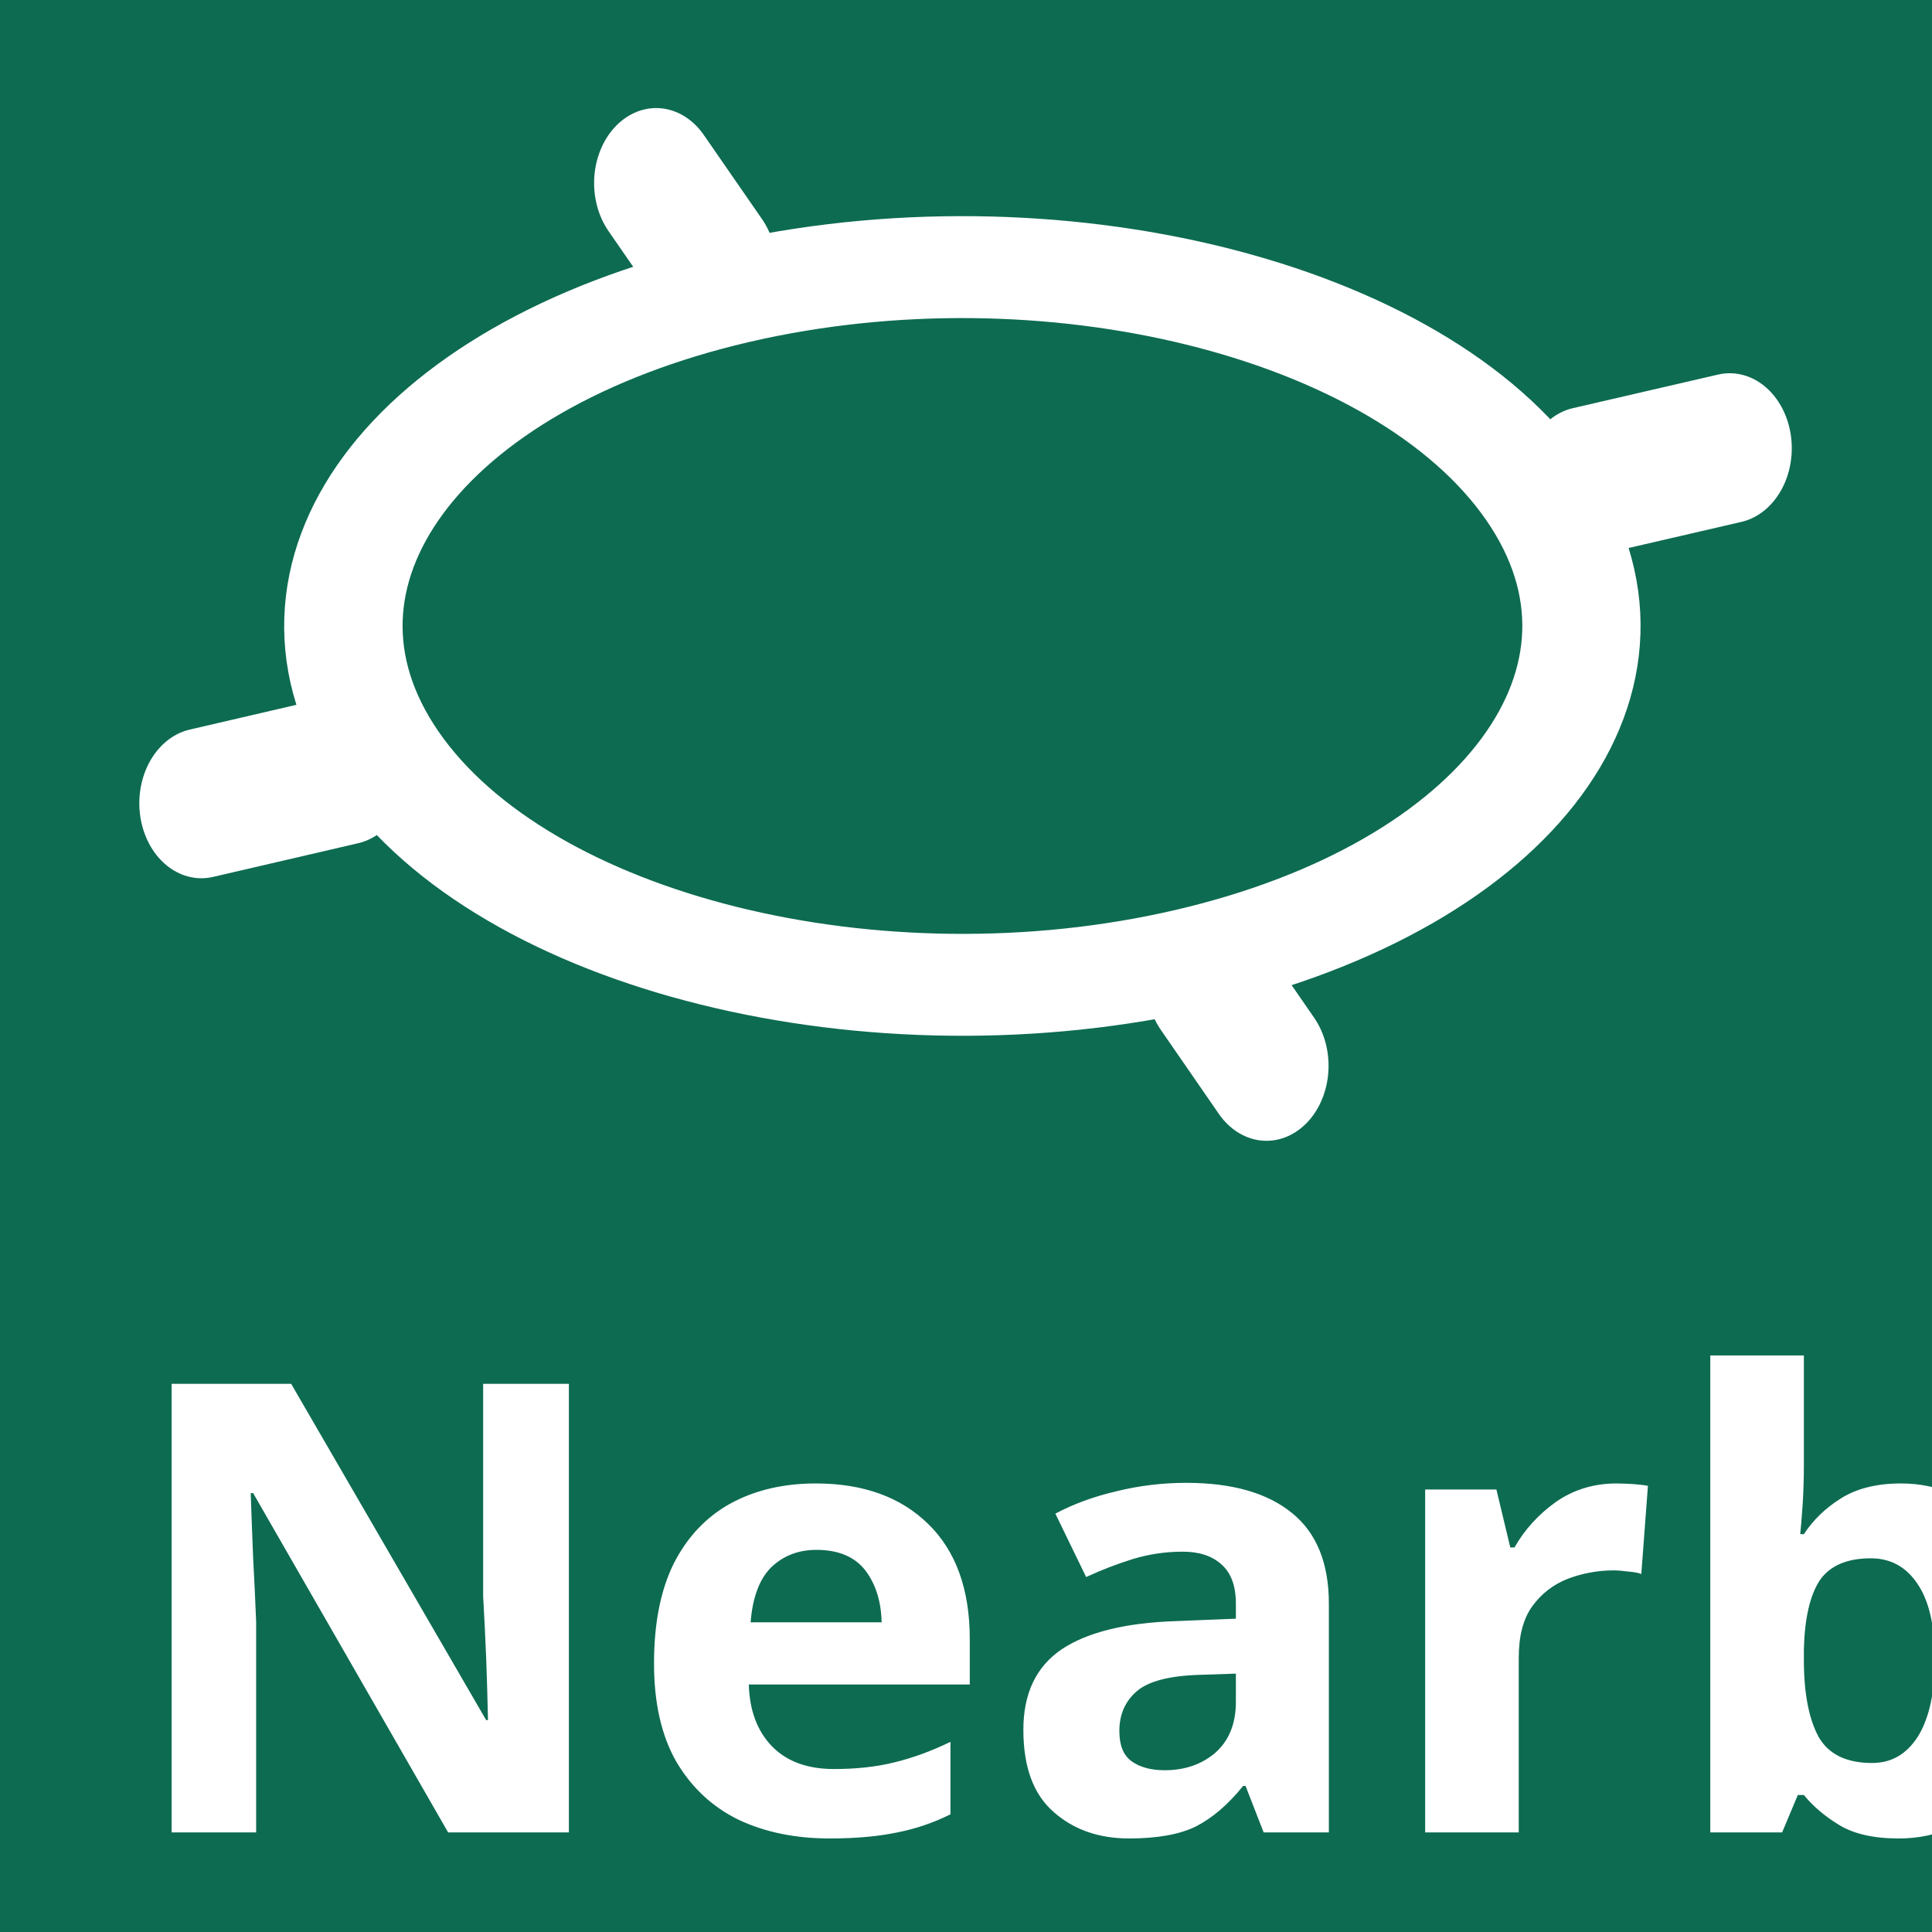
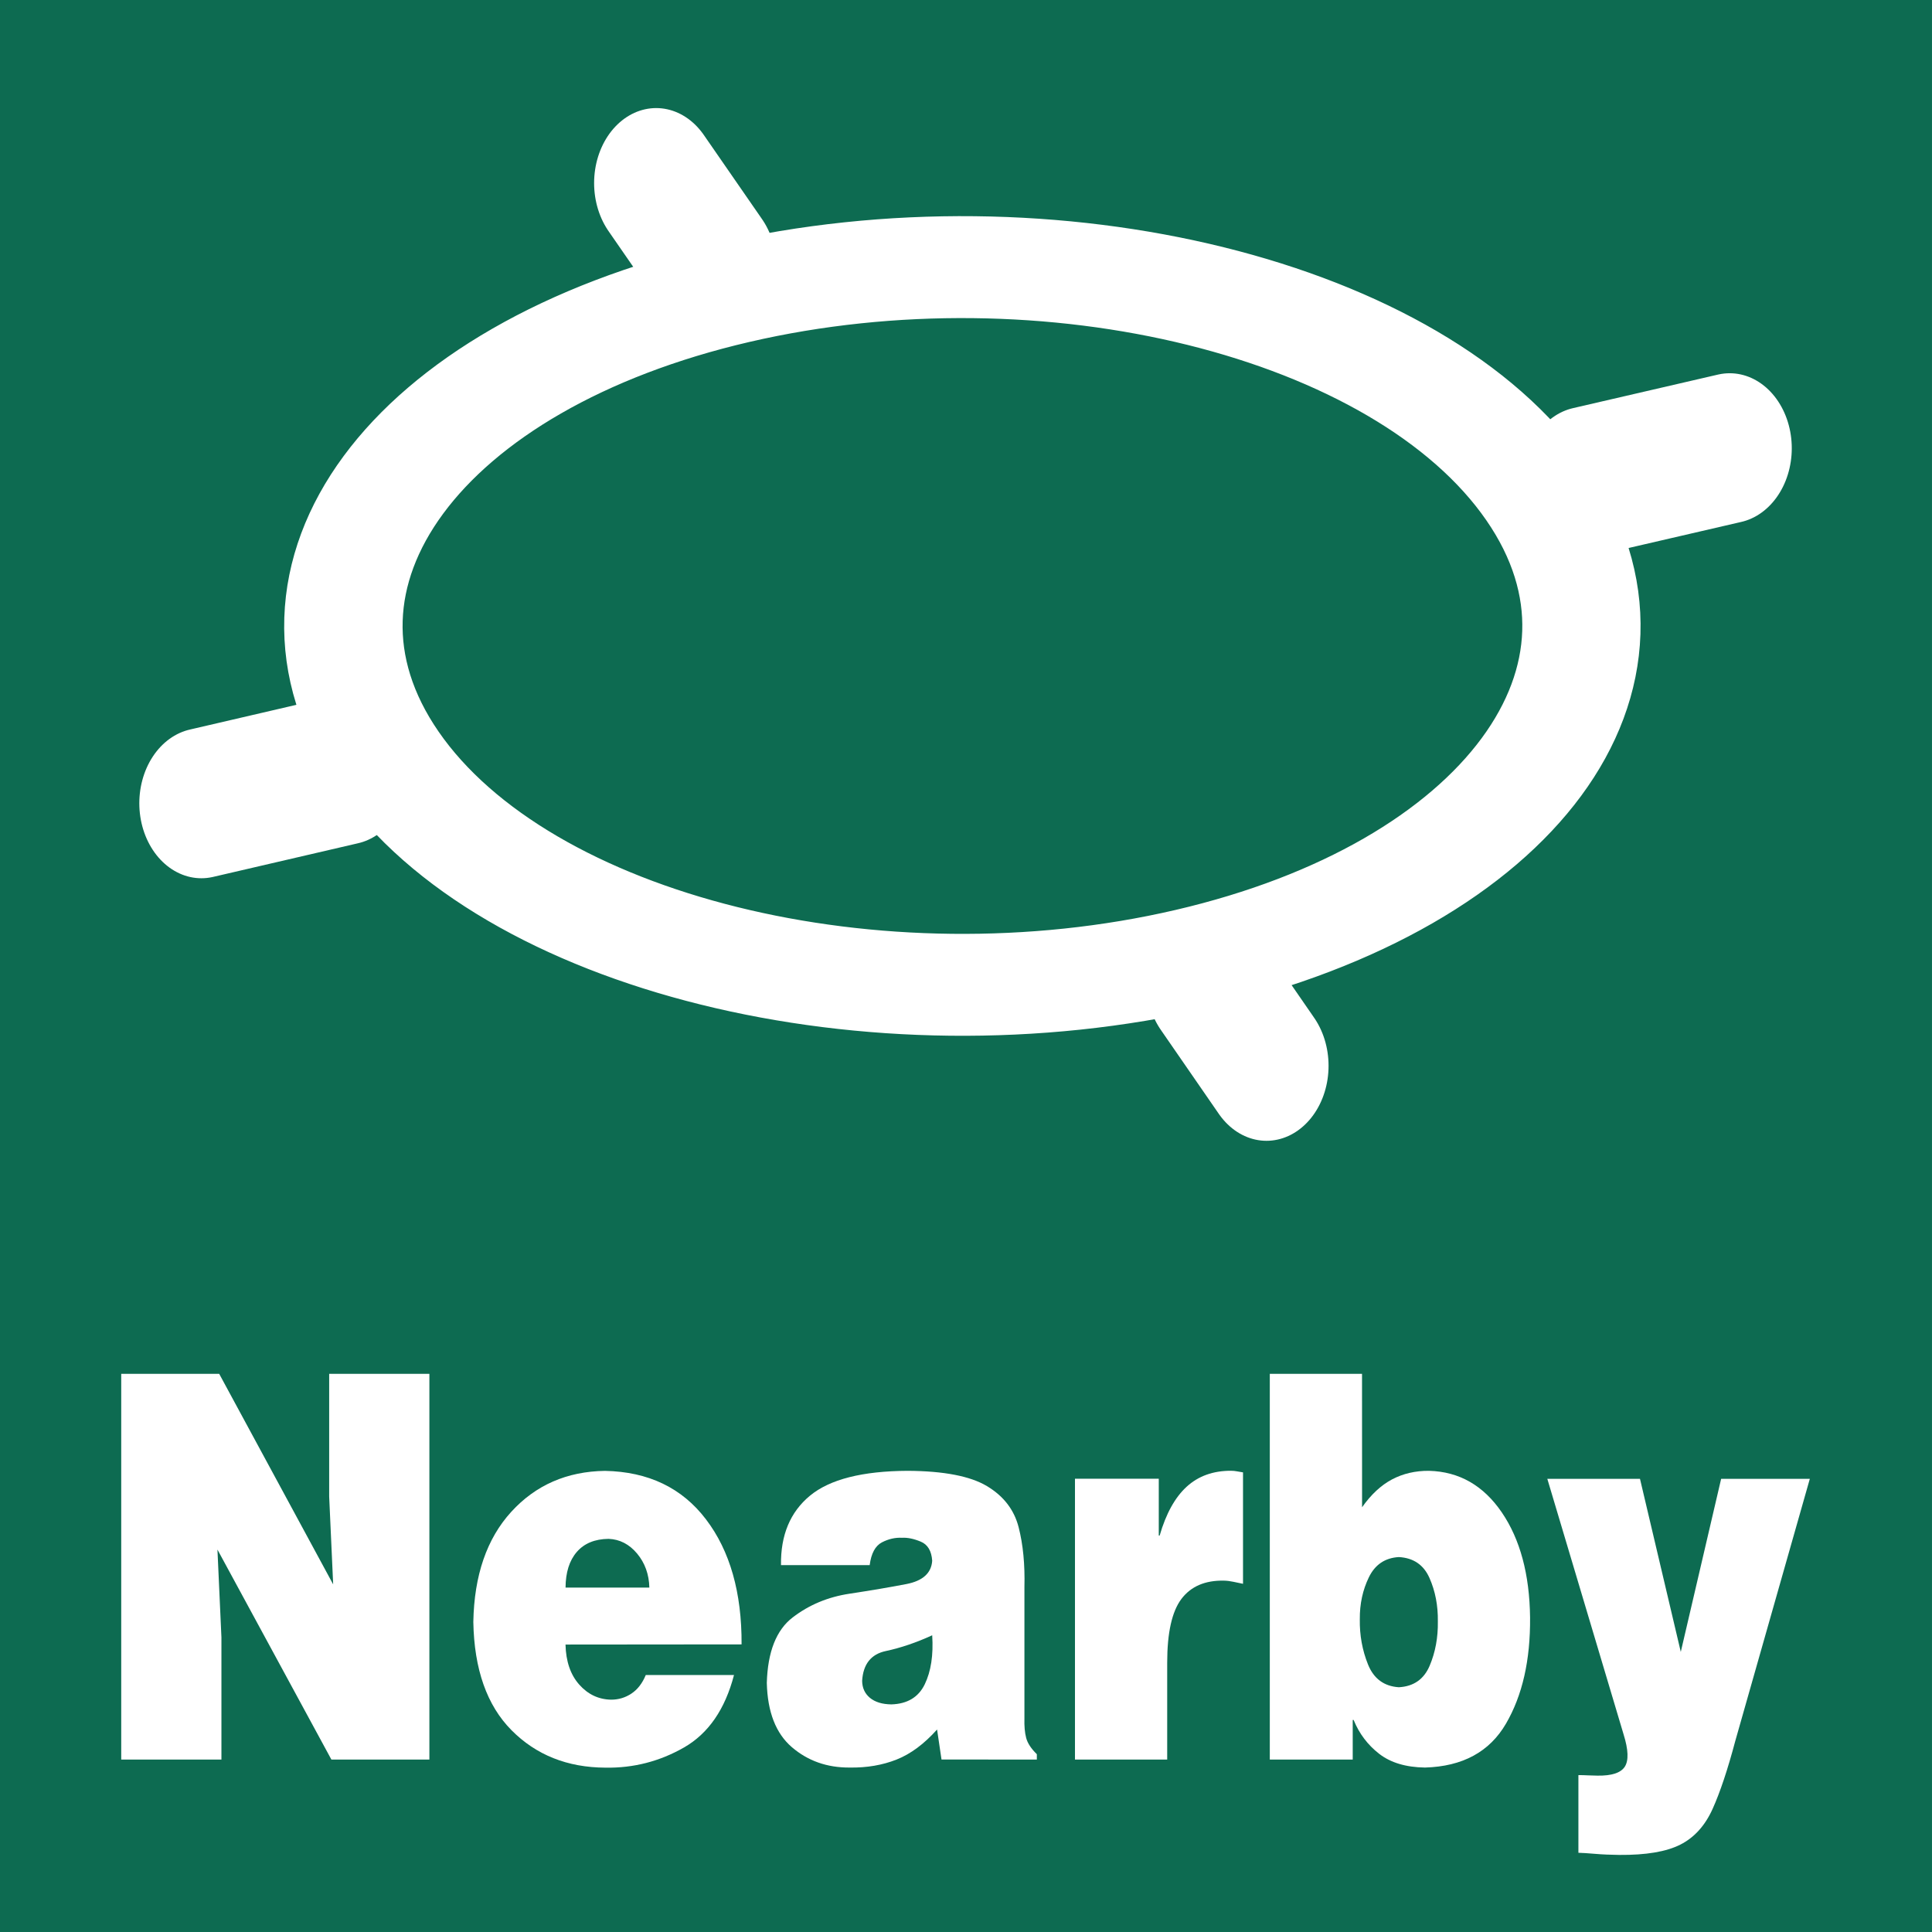
<svg xmlns="http://www.w3.org/2000/svg" width="50" height="50" id="svg9780" version="1.1">
  <defs id="defs9782" />
  <g id="layer1" transform="translate(-568.8163,-546.9092)">
-     <rect style="fill:#0d6b51;fill-opacity:1" id="rect7841-6-7" height="50" width="50" y="546.909" x="568.816" />
-     <g id="g4002" transform="matrix(1.147511,0,0,1.386402,249.9585,-373.2482)">
-       <path style="fill:#ffffff;stroke:#ffffff;stroke-width:1.2;stroke-miterlimit:10;stroke-dasharray:none" id="path7751-3-4" d="m 294.108,668.845 c -7.531,1.448 -11.19,5.552 -8.172,9.163 3.018,3.614 11.57,5.369 19.103,3.921 7.531,-1.448 11.19,-5.55 8.172,-9.165 -3.016,-3.612 -11.568,-5.369 -19.103,-3.919 z m 10.386,12.432 c -6.778,1.305 -14.476,-0.278 -17.192,-3.531 -2.718,-3.255 0.574,-6.945 7.353,-8.25 6.778,-1.303 14.478,0.278 17.194,3.531 2.718,3.251 -0.578,6.945 -7.355,8.25 z" stroke-miterlimit="10" />
-       <line style="fill:#ffffff;stroke:#ffffff;stroke-width:2.8;stroke-linecap:round;stroke-miterlimit:10;stroke-dasharray:none" id="line7753-6-7" y2="668.69" x2="293.981" y1="667.119" x1="292.668" stroke-miterlimit="10" />
-       <line style="fill:#ffffff;stroke:#ffffff;stroke-width:2.8;stroke-linecap:round;stroke-miterlimit:10;stroke-dasharray:none" id="line7755-4-9" y2="683.597" x2="306.432" y1="682.028" x1="305.123" stroke-miterlimit="10" />
-       <line style="fill:#ffffff;stroke:#ffffff;stroke-width:2.8;stroke-linecap:round;stroke-miterlimit:10;stroke-dasharray:none" id="line7757-9-4" y2="678.067" x2="285.684" y1="678.696" x1="282.411" stroke-miterlimit="10" />
-       <line style="fill:#ffffff;stroke:#ffffff;stroke-width:2.8;stroke-linecap:round;stroke-miterlimit:10;stroke-dasharray:none" id="line7759-2-2" y2="672.069" x2="316.879" y1="672.696" x1="313.605" stroke-miterlimit="10" />
+     <g id="g3011">
+       <rect x="568.816" y="546.909" width="50" height="50" id="rect7841-6-7" style="fill:#0D6B51;fill-opacity:1" />
+       <g transform="matrix(1.147511,0,0,1.386402,249.9585,-373.2482)" id="g4002">
+         <path stroke-miterlimit="10" d="m 294.108,668.845 c -7.531,1.448 -11.19,5.552 -8.172,9.163 3.018,3.614 11.57,5.369 19.103,3.921 7.531,-1.448 11.19,-5.55 8.172,-9.165 -3.016,-3.612 -11.568,-5.369 -19.103,-3.919 z m 10.386,12.432 c -6.778,1.305 -14.476,-0.278 -17.192,-3.531 -2.718,-3.255 0.574,-6.945 7.353,-8.25 6.778,-1.303 14.478,0.278 17.194,3.531 2.718,3.251 -0.578,6.945 -7.355,8.25 z" id="path7751-3-4" style="fill:#ffffff;stroke:#ffffff;stroke-width:1.2;stroke-miterlimit:10;stroke-dasharray:none" />
+         <line stroke-miterlimit="10" x1="292.668" y1="667.119" x2="293.981" y2="668.69" id="line7753-6-7" style="fill:#ffffff;stroke:#ffffff;stroke-width:2.8;stroke-linecap:round;stroke-miterlimit:10;stroke-dasharray:none" />
+         <line stroke-miterlimit="10" x1="305.123" y1="682.028" x2="306.432" y2="683.597" id="line7755-4-9" style="fill:#ffffff;stroke:#ffffff;stroke-width:2.8;stroke-linecap:round;stroke-miterlimit:10;stroke-dasharray:none" />
+         <line stroke-miterlimit="10" x1="282.411" y1="678.696" x2="285.684" y2="678.067" id="line7757-9-4" style="fill:#ffffff;stroke:#ffffff;stroke-width:2.8;stroke-linecap:round;stroke-miterlimit:10;stroke-dasharray:none" />
+         <line stroke-miterlimit="10" x1="313.605" y1="672.696" x2="316.879" y2="672.069" id="line7759-2-2" style="fill:#ffffff;stroke:#ffffff;stroke-width:2.8;stroke-linecap:round;stroke-miterlimit:10;stroke-dasharray:none" />
+       </g>
+       <g transform="matrix(1.147511,0,0,1.386402,-93.57878,-232.4973)" id="text8960-5" style="font-size:10px;font-style:normal;font-variant:normal;font-weight:900;font-stretch:normal;text-align:start;line-height:125%;letter-spacing:0px;word-spacing:0px;writing-mode:lr-tb;text-anchor:start;fill:#ffffff;fill-opacity:1;stroke:none;font-family:Helvetica LT Std Black;-inkscape-font-specification:'Helvetica LT Std Black, Heavy'">
+         <path id="path3073" d="m 582.189,587.825 -2.21,0 0,7.2 2.26,0 0,-2.28 -0.09,-1.64 2.57,3.92 2.21,0 0,-7.2 -2.26,0 0,2.29 0.09,1.64 z" />
+         <path id="path3075" d="m 590,591.815 c 0.002,-0.283 0.086,-0.505 0.253,-0.665 0.167,-0.16 0.406,-0.242 0.717,-0.245 0.253,0.008 0.467,0.1 0.644,0.275 0.176,0.175 0.269,0.387 0.276,0.635 z m 3.97,1.06 c 0.006,-0.966 -0.261,-1.744 -0.801,-2.332 -0.54,-0.589 -1.3,-0.891 -2.279,-0.907 -0.859,0.01 -1.564,0.265 -2.115,0.765 -0.551,0.5 -0.836,1.185 -0.855,2.055 0.019,0.883 0.306,1.557 0.86,2.02 0.554,0.463 1.261,0.697 2.12,0.7 0.632,0.009 1.223,-0.117 1.772,-0.377 0.55,-0.261 0.925,-0.712 1.127,-1.352 l -1.99,0 c -0.077,0.155 -0.185,0.27 -0.323,0.346 -0.138,0.076 -0.29,0.114 -0.457,0.114 -0.284,-0.004 -0.524,-0.098 -0.721,-0.282 -0.197,-0.184 -0.3,-0.433 -0.309,-0.747 z" />
+         <path id="path3077" d="m 600.629,595.025 0,-0.1 c -0.13,-0.105 -0.21,-0.207 -0.241,-0.305 -0.031,-0.098 -0.044,-0.22 -0.039,-0.365 l 0,-2.45 c 0.013,-0.42 -0.03,-0.793 -0.131,-1.118 -0.101,-0.325 -0.339,-0.581 -0.715,-0.767 -0.376,-0.186 -0.971,-0.281 -1.784,-0.285 -1.025,0.004 -1.76,0.159 -2.206,0.464 -0.446,0.305 -0.664,0.737 -0.654,1.296 l 2,0 c 0.034,-0.218 0.126,-0.359 0.275,-0.424 0.149,-0.064 0.301,-0.093 0.455,-0.086 0.125,-0.006 0.265,0.018 0.422,0.072 0.157,0.054 0.243,0.173 0.258,0.357 -0.019,0.231 -0.214,0.376 -0.583,0.435 -0.369,0.059 -0.796,0.119 -1.282,0.18 -0.486,0.061 -0.913,0.208 -1.282,0.443 -0.369,0.234 -0.563,0.642 -0.583,1.222 0.016,0.543 0.204,0.942 0.564,1.199 0.36,0.256 0.795,0.384 1.306,0.381 0.386,0.005 0.739,-0.045 1.056,-0.149 0.318,-0.104 0.622,-0.291 0.914,-0.561 l 0.1,0.56 z m -3.28,-1.03 c -0.207,-0.002 -0.368,-0.043 -0.484,-0.122 -0.116,-0.08 -0.174,-0.185 -0.176,-0.318 0.023,-0.312 0.202,-0.498 0.535,-0.556 0.333,-0.059 0.682,-0.156 1.045,-0.294 0.029,0.369 -0.027,0.674 -0.168,0.915 -0.141,0.241 -0.392,0.366 -0.752,0.375 z" />
+         <path id="path3079" d="m 601.489,595.025 2.08,0 0,-1.81 c 2.1e-4,-0.558 0.107,-0.954 0.321,-1.189 0.214,-0.234 0.534,-0.348 0.959,-0.341 0.07,10e-4 0.142,0.009 0.215,0.022 0.073,0.014 0.145,0.026 0.215,0.037 l 0,-2.08 c -0.045,-0.006 -0.09,-0.012 -0.135,-0.019 -0.045,-0.007 -0.09,-0.011 -0.135,-0.011 -0.403,-8.2e-4 -0.737,0.098 -1,0.297 -0.263,0.199 -0.467,0.503 -0.61,0.912 l -0.02,0 0,-1.06 -1.89,0 z" />
+         <path id="path3081" d="m 607.963,587.825 -2.08,0 0,7.2 1.87,0 0,-0.74 0.02,0 c 0.126,0.256 0.319,0.467 0.576,0.632 0.258,0.166 0.602,0.252 1.034,0.257 0.847,-0.02 1.456,-0.293 1.826,-0.819 0.371,-0.526 0.552,-1.186 0.544,-1.981 -0.011,-0.805 -0.224,-1.46 -0.637,-1.962 -0.414,-0.503 -0.961,-0.762 -1.642,-0.777 -0.309,-0.002 -0.586,0.052 -0.834,0.16 -0.247,0.108 -0.473,0.282 -0.676,0.52 z m 0.83,5.85 c -0.334,-0.018 -0.566,-0.16 -0.695,-0.425 -0.129,-0.265 -0.191,-0.547 -0.185,-0.845 -0.003,-0.285 0.065,-0.545 0.204,-0.782 0.139,-0.237 0.364,-0.363 0.676,-0.378 0.33,0.015 0.56,0.145 0.691,0.39 0.131,0.245 0.194,0.515 0.189,0.81 0.006,0.301 -0.056,0.577 -0.185,0.829 -0.129,0.252 -0.361,0.386 -0.695,0.401 z" />
+         <path id="path3083" d="m 614.232,589.785 -2.09,0 1.72,4.77 c 0.108,0.286 0.117,0.487 0.028,0.602 -0.09,0.116 -0.295,0.172 -0.617,0.168 -0.07,-4.2e-4 -0.14,-0.002 -0.211,-0.005 -0.071,-0.003 -0.144,-0.005 -0.219,-0.005 l 0,1.45 c 0.085,0.002 0.21,0.008 0.377,0.02 0.167,0.012 0.348,0.018 0.542,0.02 0.605,0.004 1.064,-0.06 1.379,-0.192 0.315,-0.132 0.558,-0.354 0.728,-0.666 0.17,-0.312 0.341,-0.736 0.513,-1.272 l 1.68,-4.89 -2,0 -0.91,3.23 z" />
+       </g>
    </g>
-     <text xml:space="preserve" style="font-style:normal;font-weight:normal;font-size:16.257px;line-height:125%;font-family:sans-serif;letter-spacing:0px;word-spacing:0px;fill:#ffffff;fill-opacity:1;stroke:none;stroke-width:1px;stroke-linecap:butt;stroke-linejoin:miter;stroke-opacity:1" x="571.788" y="594.331" id="text3344">
-       <tspan id="tspan3346" x="571.788" y="594.331" style="font-style:normal;font-variant:normal;font-weight:bold;font-stretch:ultra-condensed;font-family:Antonio;-inkscape-font-specification:'Antonio Bold Ultra-Condensed';fill:#ffffff">Nearby</tspan>
-     </text>
  </g>
</svg>
